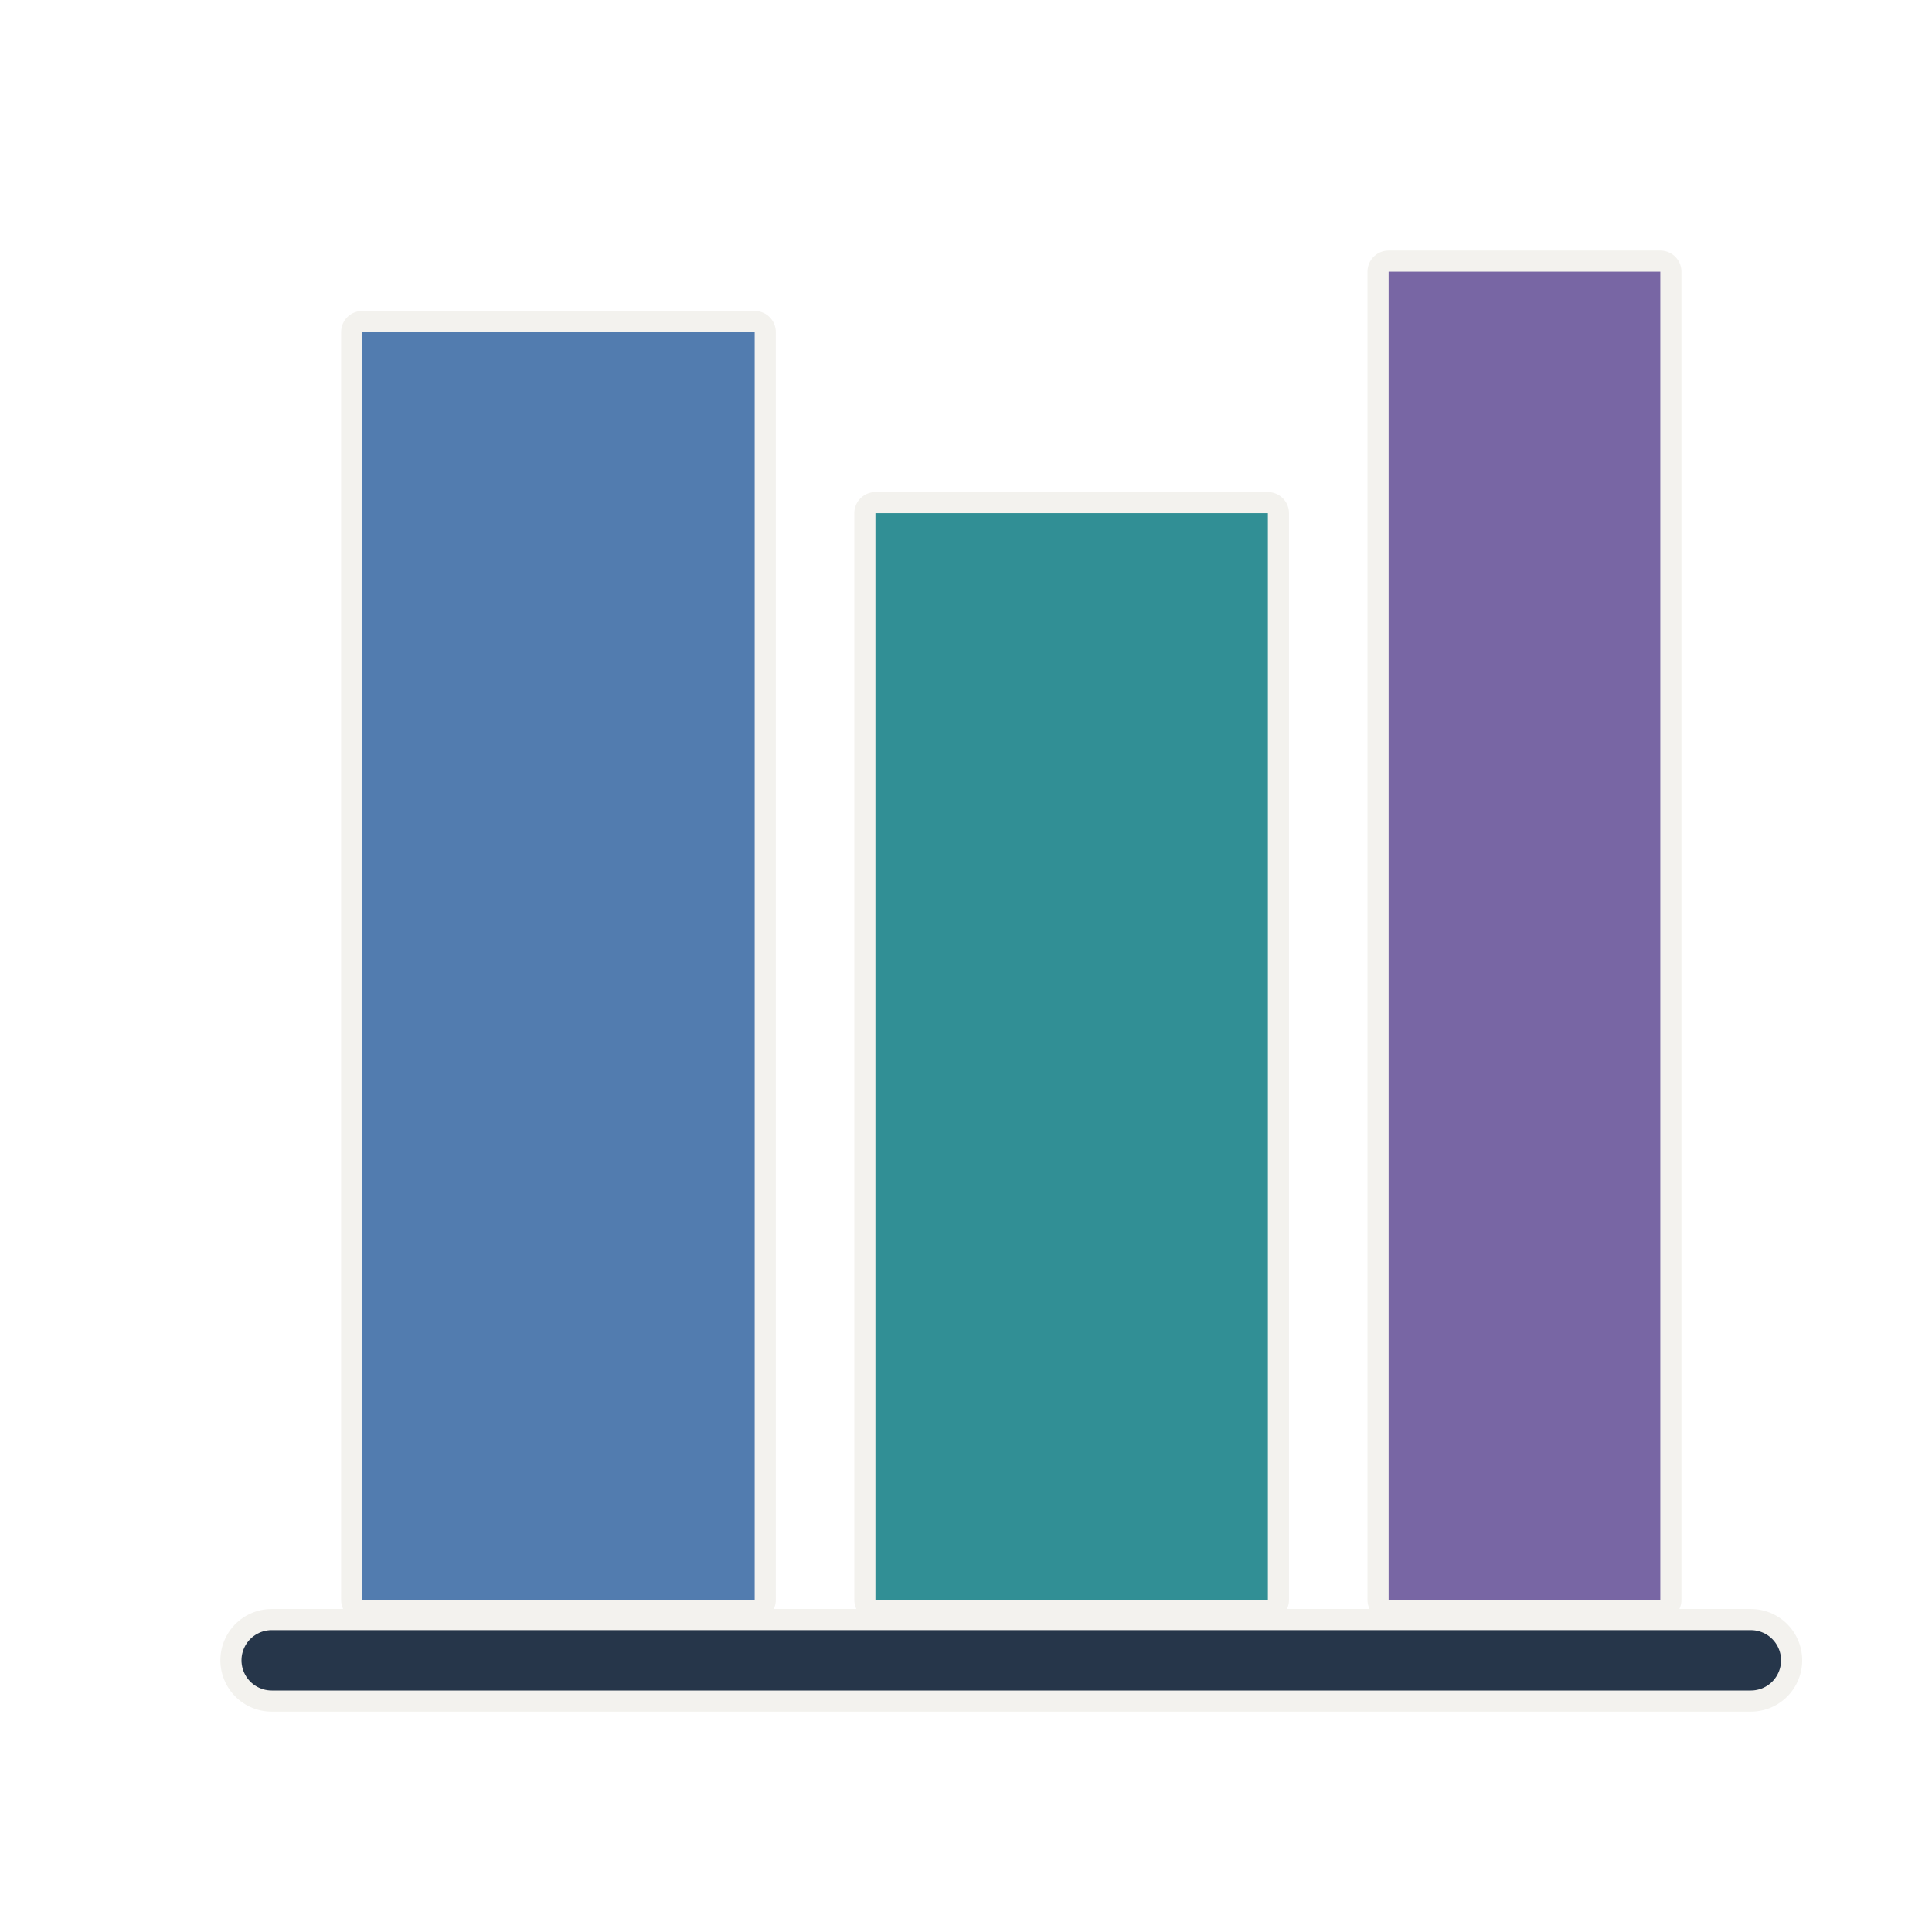
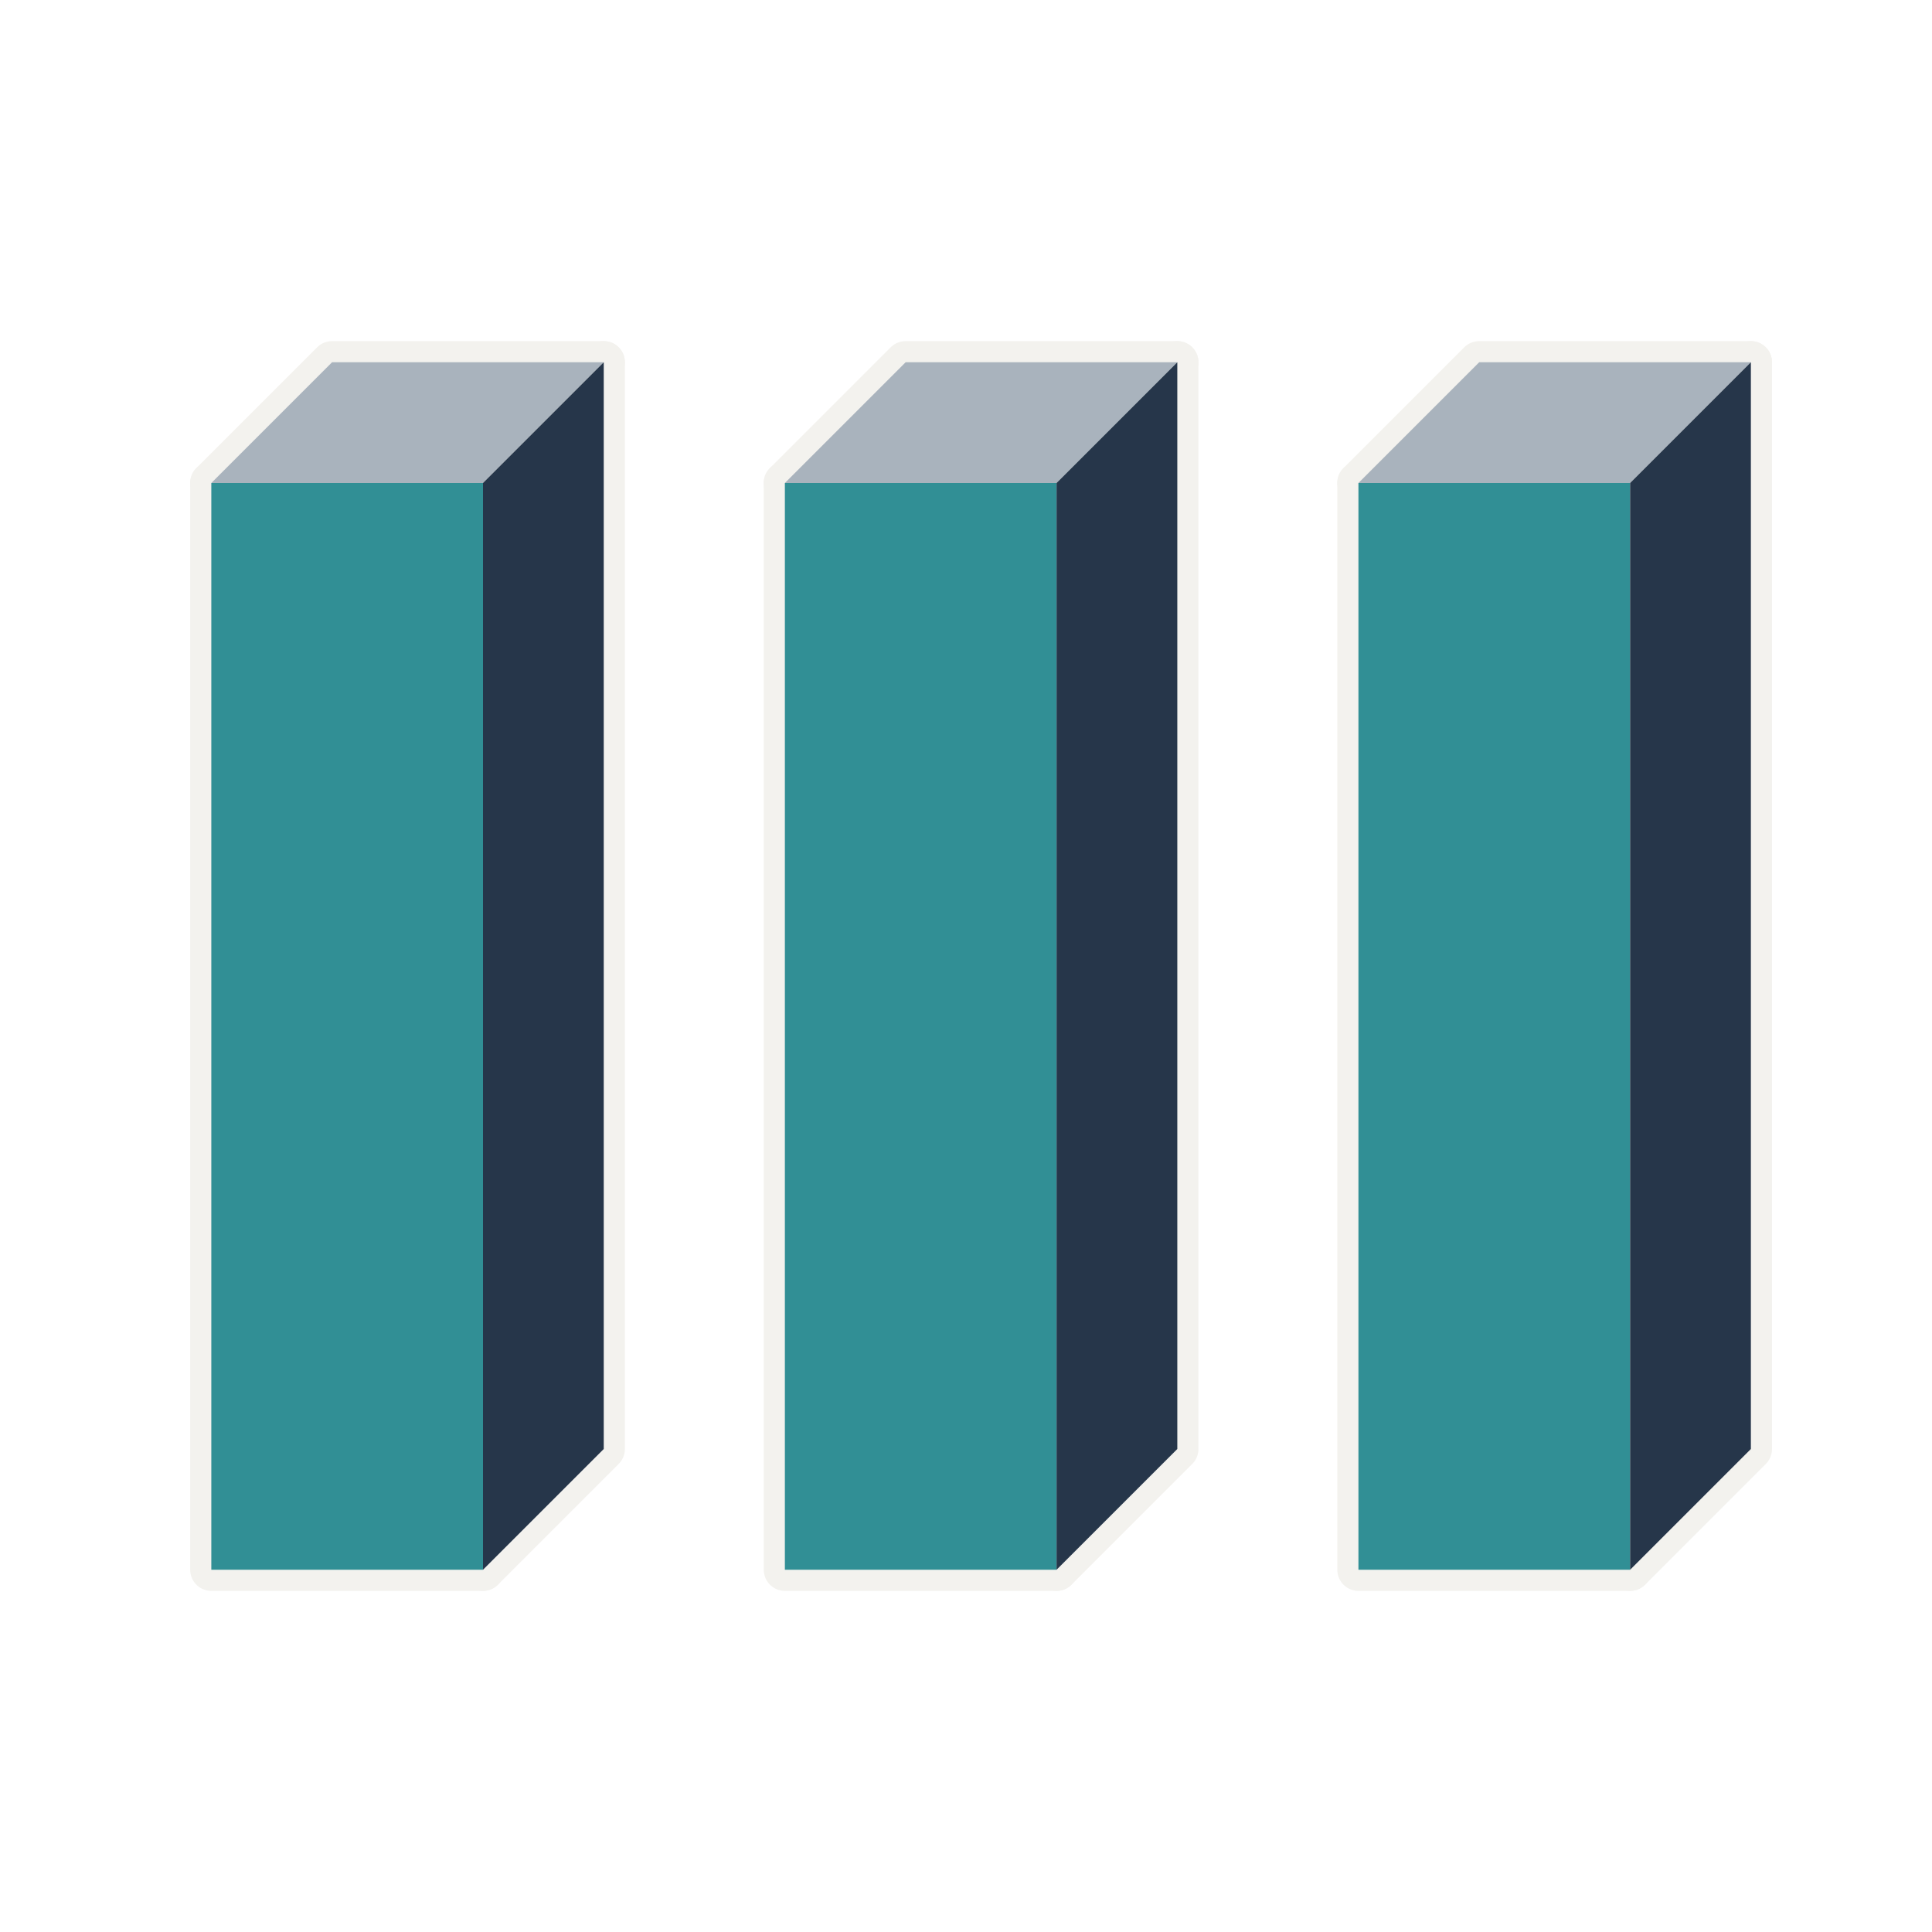
<svg xmlns="http://www.w3.org/2000/svg" width="64" height="64" viewBox="0 0 64 64" fill="none" stroke-linecap="round" stroke-linejoin="round" role="img" aria-labelledby="title">
  <g aria-hidden="true">
-     <path d="M12 11H25V53H12Z" fill="#F3F2EE" stroke="#F3F2EE" stroke-width="1.4" />
-     <path d="M29 17H42V53H29Z" fill="#F3F2EE" stroke="#F3F2EE" stroke-width="1.4" />
-     <path d="M46 9H55V53H46Z" fill="#F3F2EE" stroke="#F3F2EE" stroke-width="1.4" />
-     <path d="M9 55L58 55" fill="none" stroke="#F3F2EE" stroke-width="3.4" />
+     <path d="M7 16L11 12H20L16 16Z" fill="#F3F2EE" stroke="#F3F2EE" stroke-width="1.4" />
+     <rect x="7" y="16" width="9" height="36" rx="0" fill="#F3F2EE" stroke="#F3F2EE" stroke-width="1.4" />
+     <path d="M16 16L20 12V48L16 52Z" fill="#F3F2EE" stroke="#F3F2EE" stroke-width="1.4" />
+     <path d="M26 16L30 12H39L35 16Z" fill="#F3F2EE" stroke="#F3F2EE" stroke-width="1.4" />
+     <rect x="26" y="16" width="9" height="36" rx="0" fill="#F3F2EE" stroke="#F3F2EE" stroke-width="1.4" />
+     <path d="M35 16L39 12V48L35 52Z" fill="#F3F2EE" stroke="#F3F2EE" stroke-width="1.4" />
+     <path d="M45 16L49 12H58L54 16Z" fill="#F3F2EE" stroke="#F3F2EE" stroke-width="1.4" />
+     <rect x="45" y="16" width="9" height="36" rx="0" fill="#F3F2EE" stroke="#F3F2EE" stroke-width="1.4" />
+     <path d="M54 16L58 12V48L54 52Z" fill="#F3F2EE" stroke="#F3F2EE" stroke-width="1.4" />
  </g>
  <g>
-     <path d="M12 11H25V53H12Z" fill="#527CAF" stroke="none" stroke-width="2.5" />
-     <path d="M29 17H42V53H29Z" fill="#318F95" stroke="none" stroke-width="2.5" />
-     <path d="M46 9H55V53H46Z" fill="#7866A4" stroke="none" stroke-width="2.5" />
-     <path d="M9 55L58 55" fill="none" stroke="#26364A" stroke-width="2" />
+     <path d="M7 16L11 12H20L16 16Z" fill="#A9B3BD" stroke="none" stroke-width="2.5" />
+     <rect x="7" y="16" width="9" height="36" rx="0" fill="#318F95" stroke="none" stroke-width="2.5" />
+     <path d="M16 16L20 12V48L16 52Z" fill="#26364A" stroke="none" stroke-width="2.5" />
+     <path d="M26 16L30 12H39L35 16Z" fill="#A9B3BD" stroke="none" stroke-width="2.5" />
+     <rect x="26" y="16" width="9" height="36" rx="0" fill="#318F95" stroke="none" stroke-width="2.5" />
+     <path d="M35 16L39 12V48L35 52Z" fill="#26364A" stroke="none" stroke-width="2.5" />
+     <path d="M45 16L49 12H58L54 16Z" fill="#A9B3BD" stroke="none" stroke-width="2.5" />
+     <rect x="45" y="16" width="9" height="36" rx="0" fill="#318F95" stroke="none" stroke-width="2.5" />
+     <path d="M54 16L58 12V48L54 52Z" fill="#26364A" stroke="none" stroke-width="2.5" />
  </g>
</svg>
